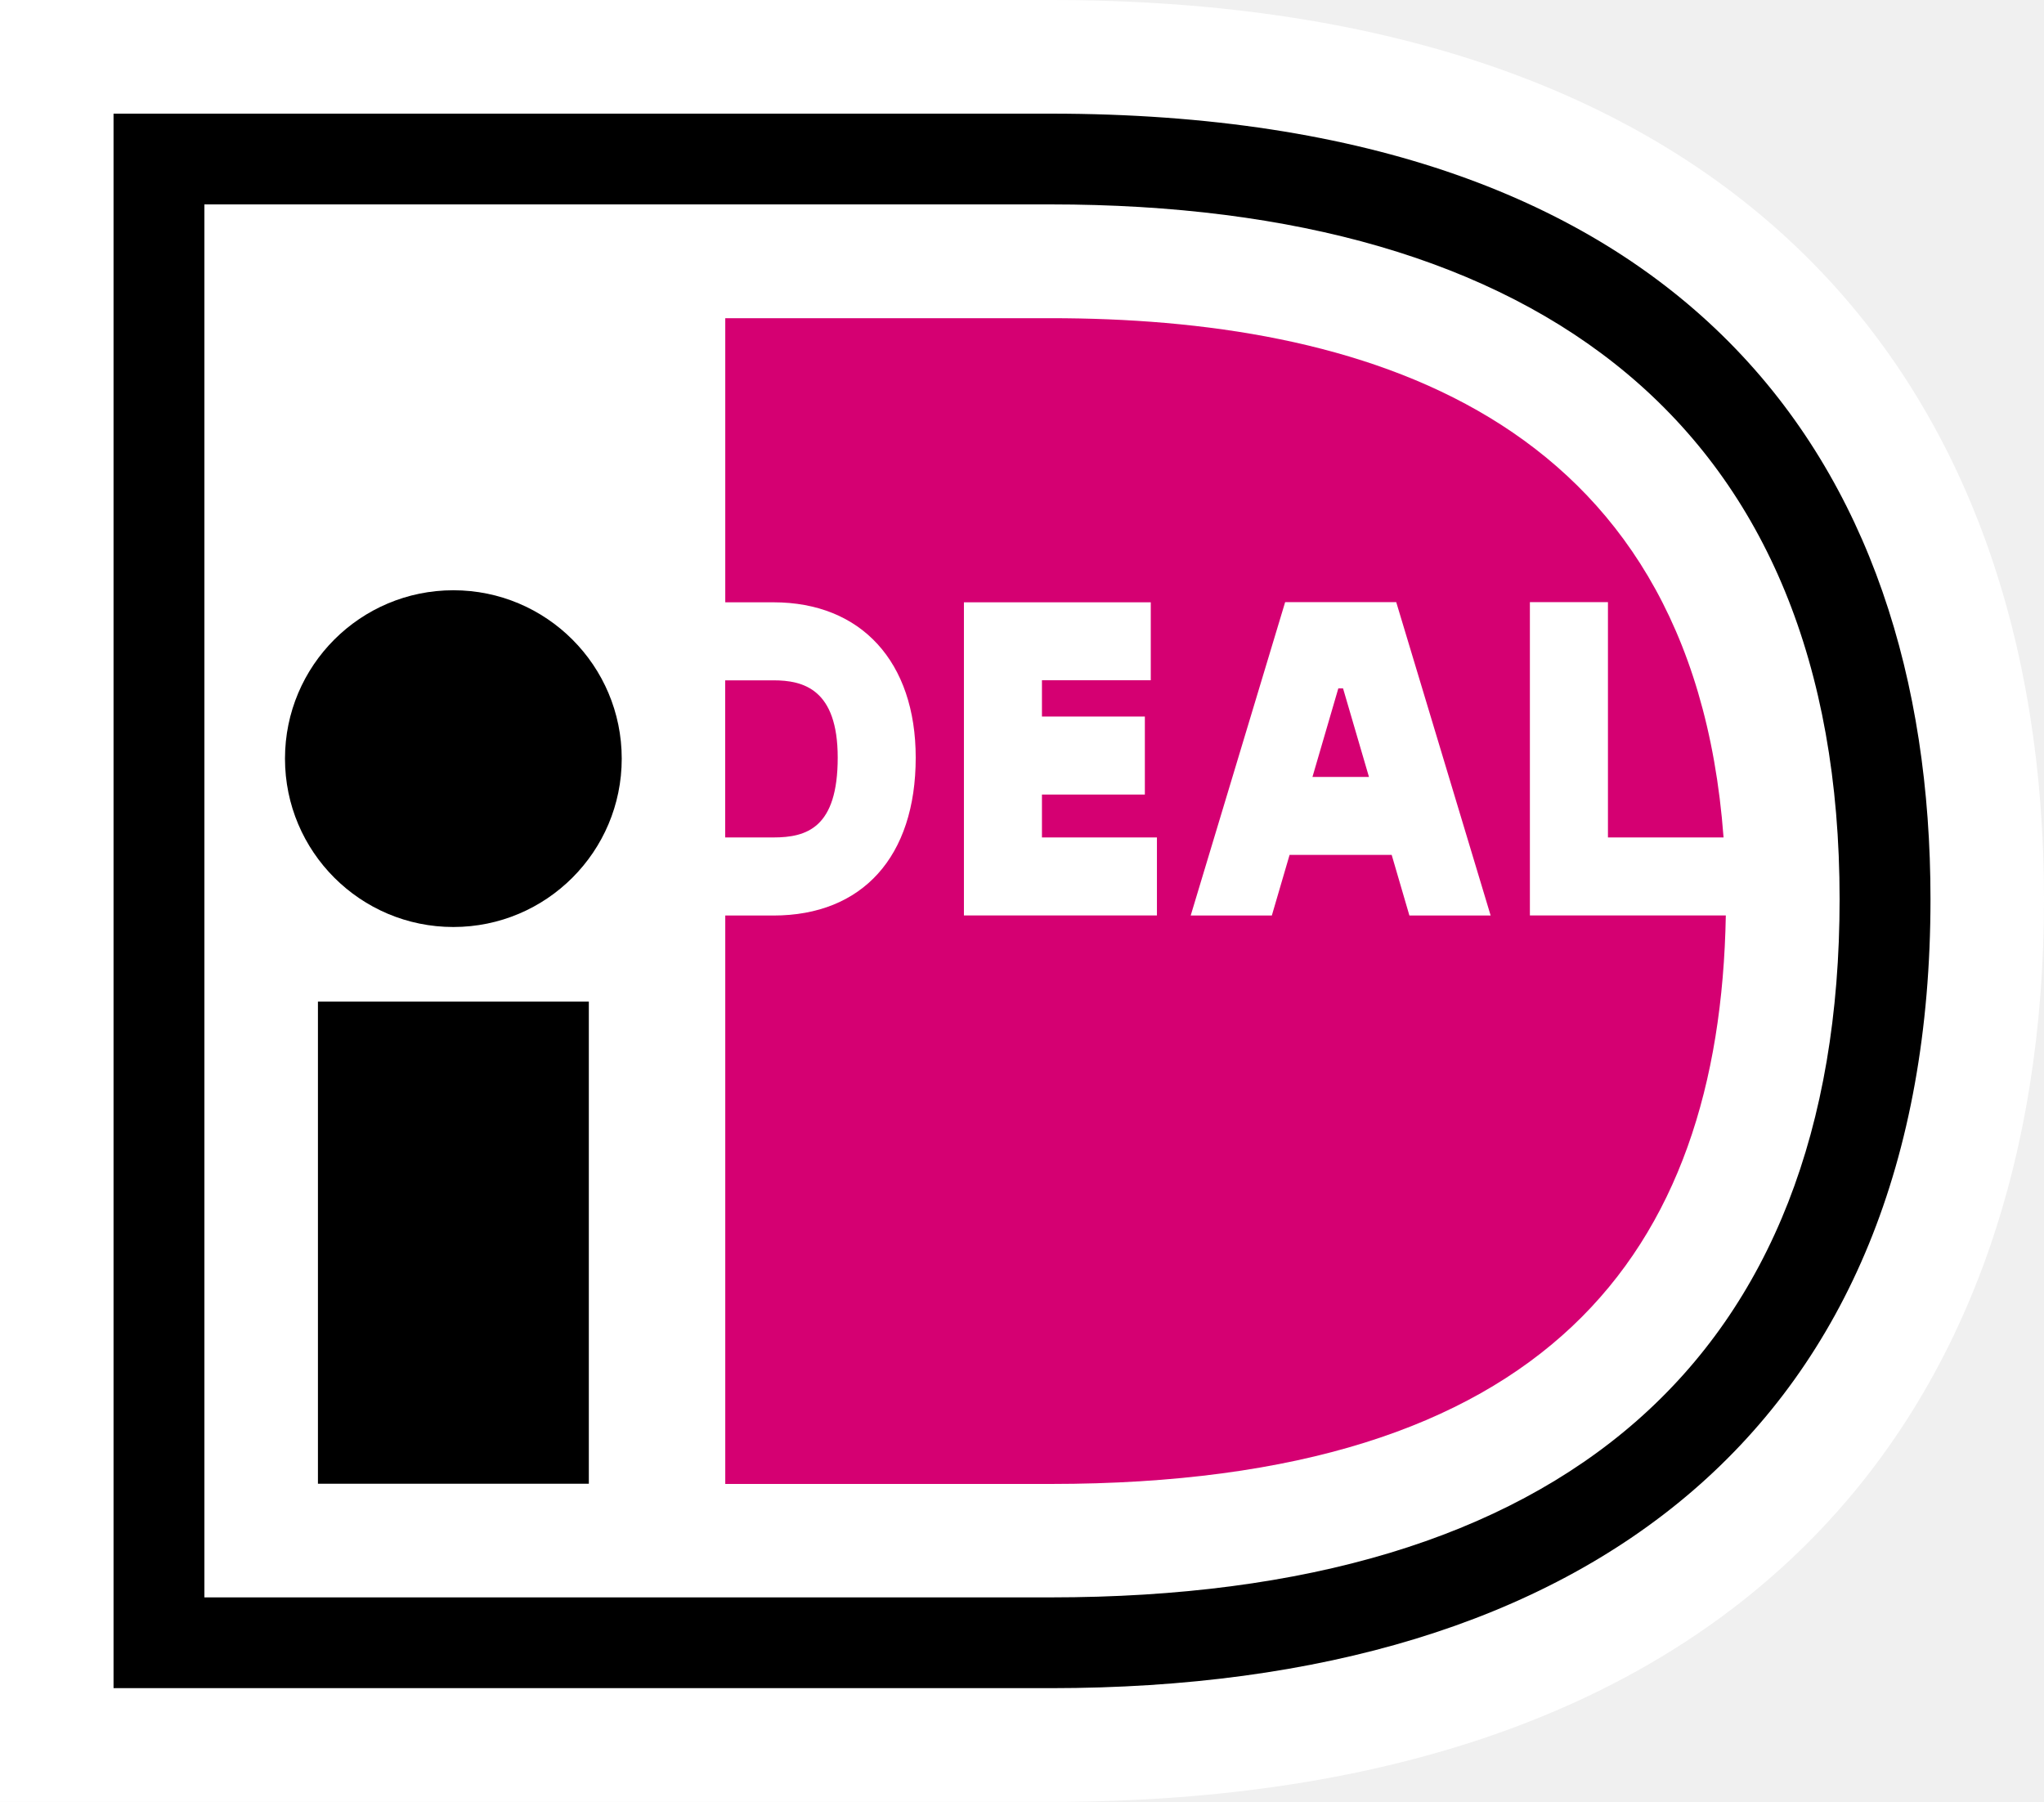
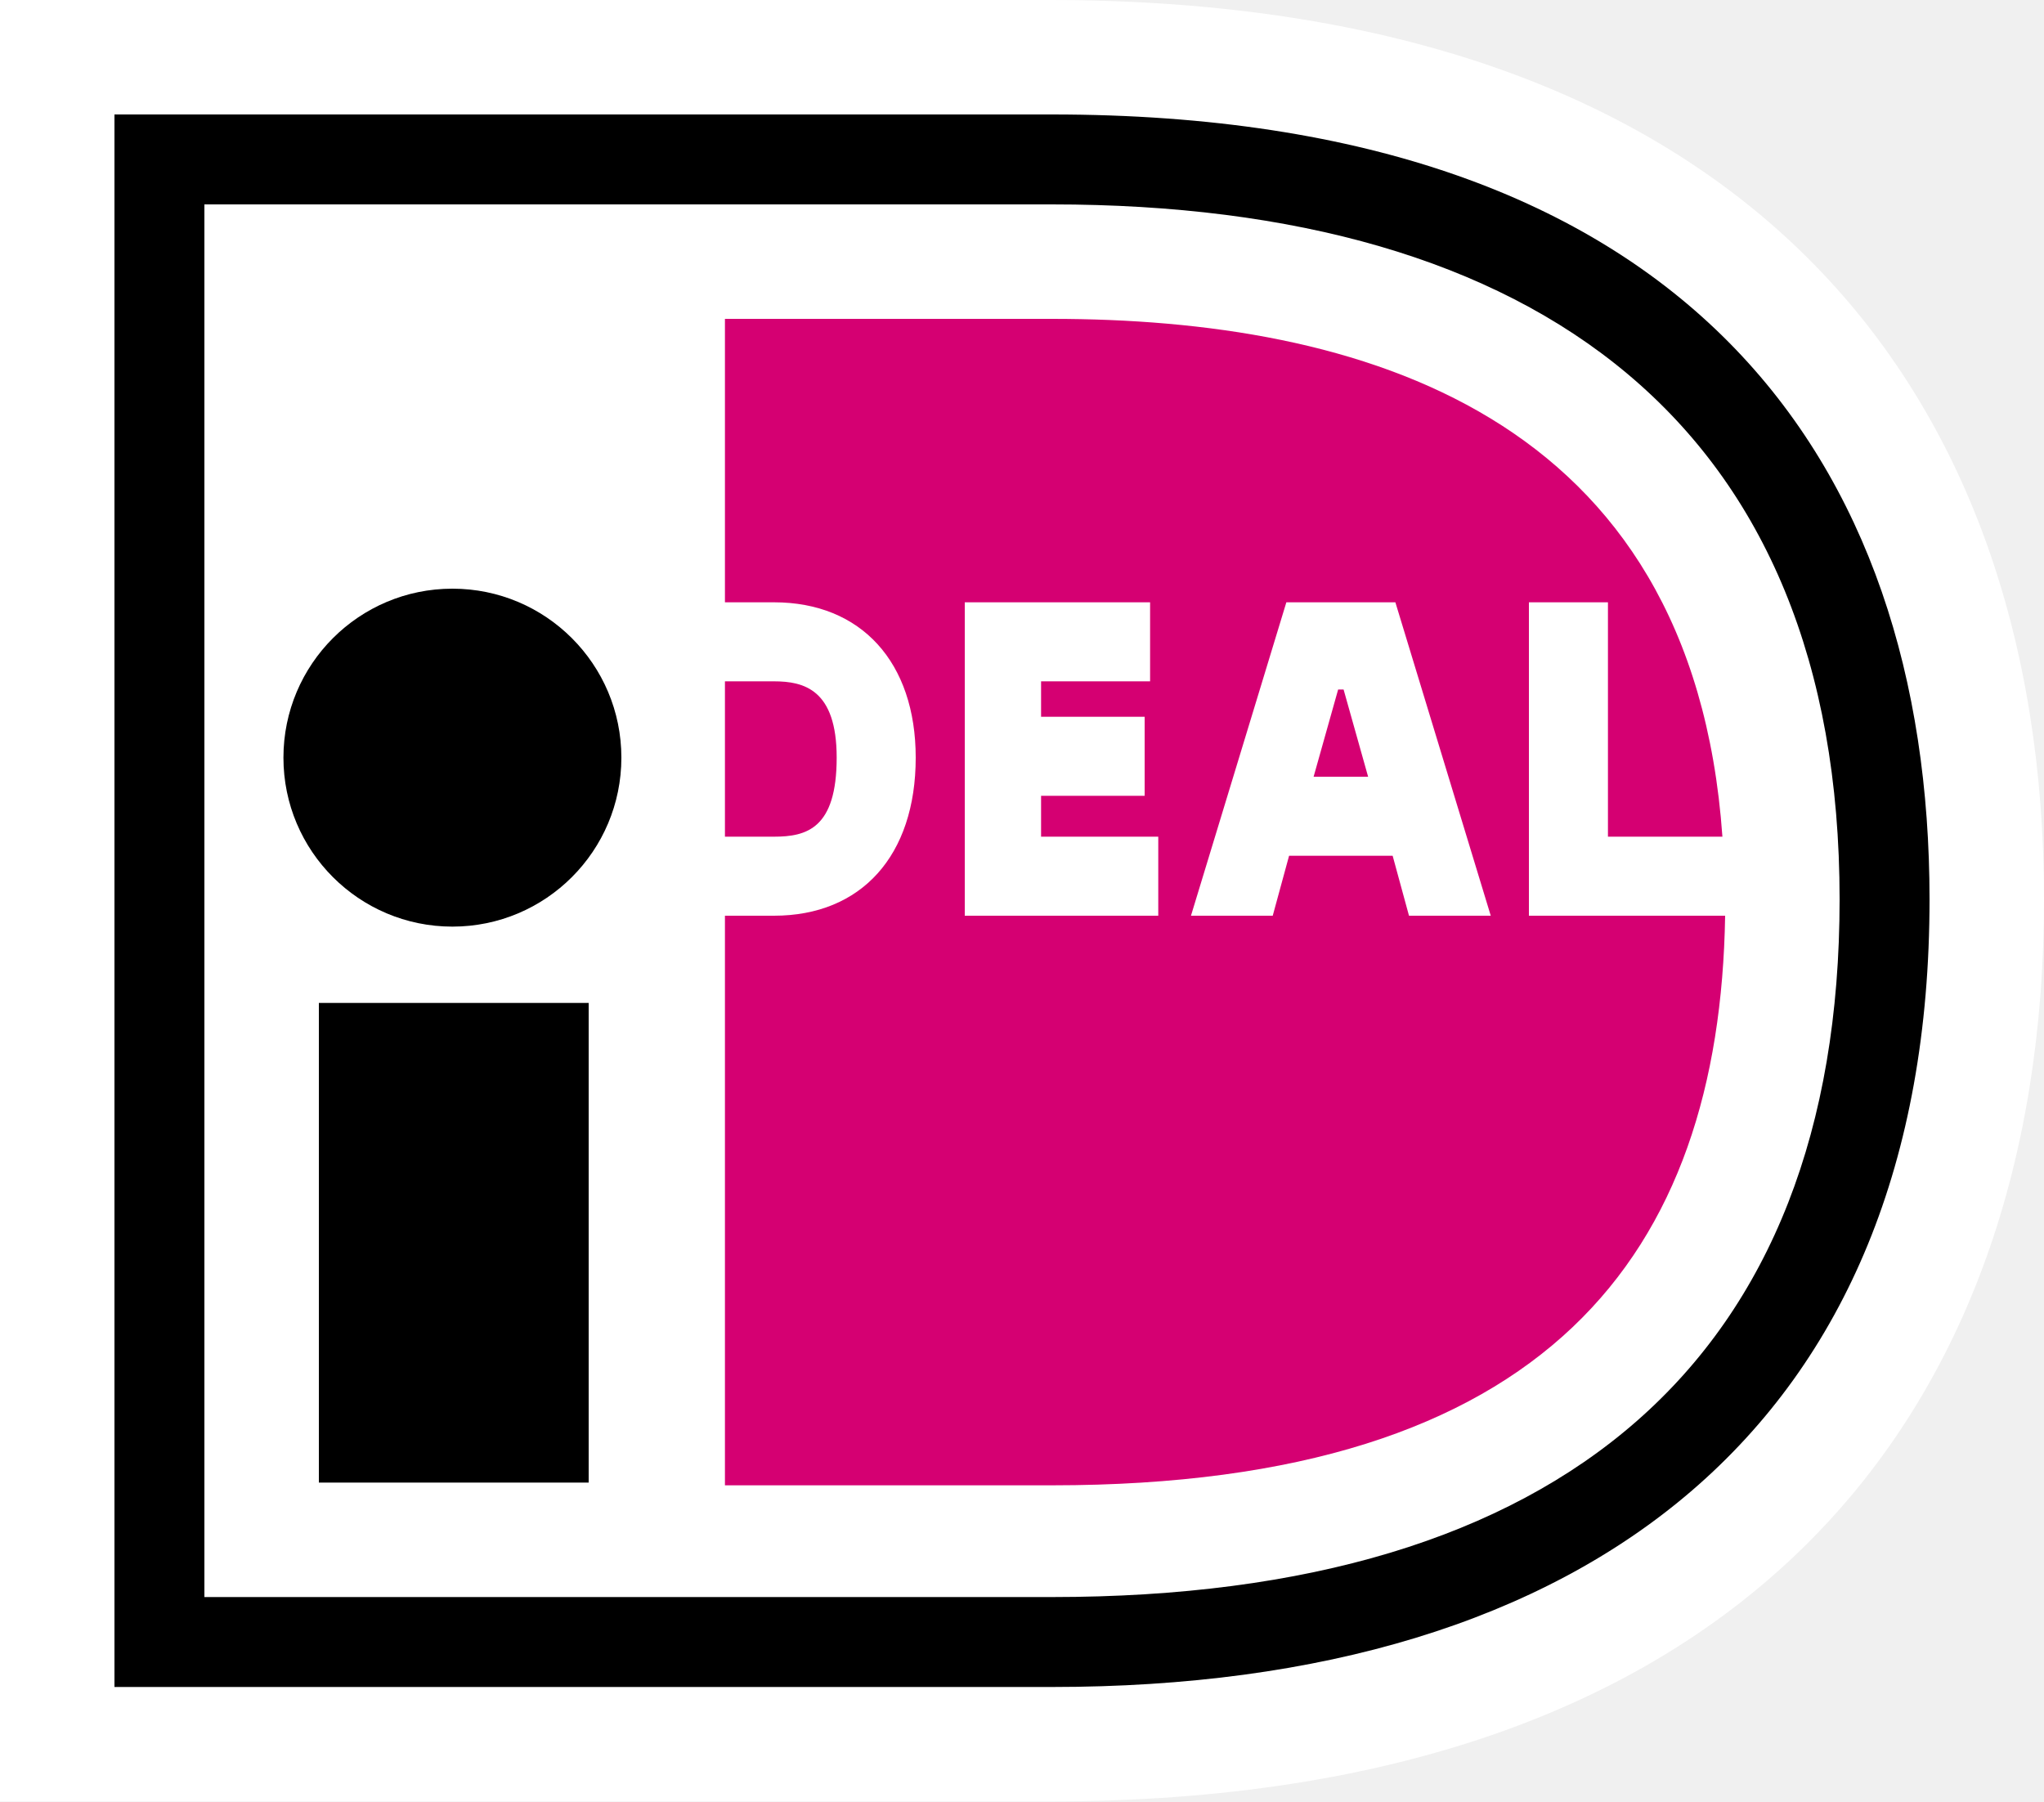
- <svg xmlns="http://www.w3.org/2000/svg" id="Layer_1" data-name="Layer 1" viewBox="0 0 750 661.16" preserveAspectRatio="xMidYMid meet">
-   <defs>
-     <style>.cls-1{fill:#fff;}.cls-2{fill:#d50072;}</style>
-   </defs>
-   <path class="cls-1" d="M0,0V661.16H385.46C639.73,661.16,750,518.76,750,329.93,750,141.84,639.73,0,385.46,0Z" />
-   <path d="M41.66,41.7H385.51c233.38,0,322.84,127.45,322.84,288.22,0,192.78-124.92,289.51-322.84,289.51H41.66ZM75,75V586.12H385.51C573,586.12,675,498.76,675,329.92,675,156.4,564.41,75,385.51,75H75Z" />
-   <path d="M116.66,367.5h99.4V544.42h-99.4Z" />
-   <circle cx="166.35" cy="278.36" r="61.78" />
-   <path class="cls-2" d="M424.51,307.27v28.64H353.69V221h68.56V249.6H382.32v13.31h37.76v28.64H382.32v15.73Zm12.39,28.66,34.66-115h40.75l34.65,115H517.15l-6.5-22.24H473.18l-6.51,22.24Zm44.68-50.86h20.73l-9.51-32.49h-1.73l-9.49,32.49Zm79.78-64.14H590v86.35h42.42C620.79,150.6,497.56,116.75,385.52,116.75H266.12V221h17.67C316,221,336,242.84,336,278c0,36.28-19.52,57.93-52.22,57.93H266.12V544.5H385.53c182.07,0,245.48-84.56,247.72-208.59H561.36v-115Zm-295.27,28.7v57.65h17.7c12.26,0,23.59-3.55,23.59-29.29,0-25.14-12.61-28.36-23.59-28.36Z" />
+ <svg xmlns="http://www.w3.org/2000/svg" data-name="Layer 1" viewBox="0 0 750 661">
+   <path d="M0 0v661h385c255 0 365-142 365-331C750 142 640 0 385 0z" fill="#fff" />
+   <path d="M42 42h344c233 0 322 127 322 288 0 193-125 289-322 289H42zm33 33v511h311c187 0 289-87 289-256 0-174-111-255-289-255H75z" />
+   <path d="M117 368h99v176h-99z" />
+   <circle cx="166" cy="278" r="62" />
+   <path d="M425 307v29h-71V221h68v29h-40v13h38v29h-38v15zm12 29l35-115h40l35 115h-30l-6-22h-38l-6 22zm45-51h20l-9-32h-2l-9 32zm79-64h29v86h42c-11-156-134-190-246-190H266v104h18c32 0 52 22 52 57 0 36-20 58-52 58h-18v209h120c182 0 245-85 247-209h-72V221zm-295 29v57h18c12 0 23-3 23-29 0-25-12-28-23-28z" fill="#d50072" />
</svg>
